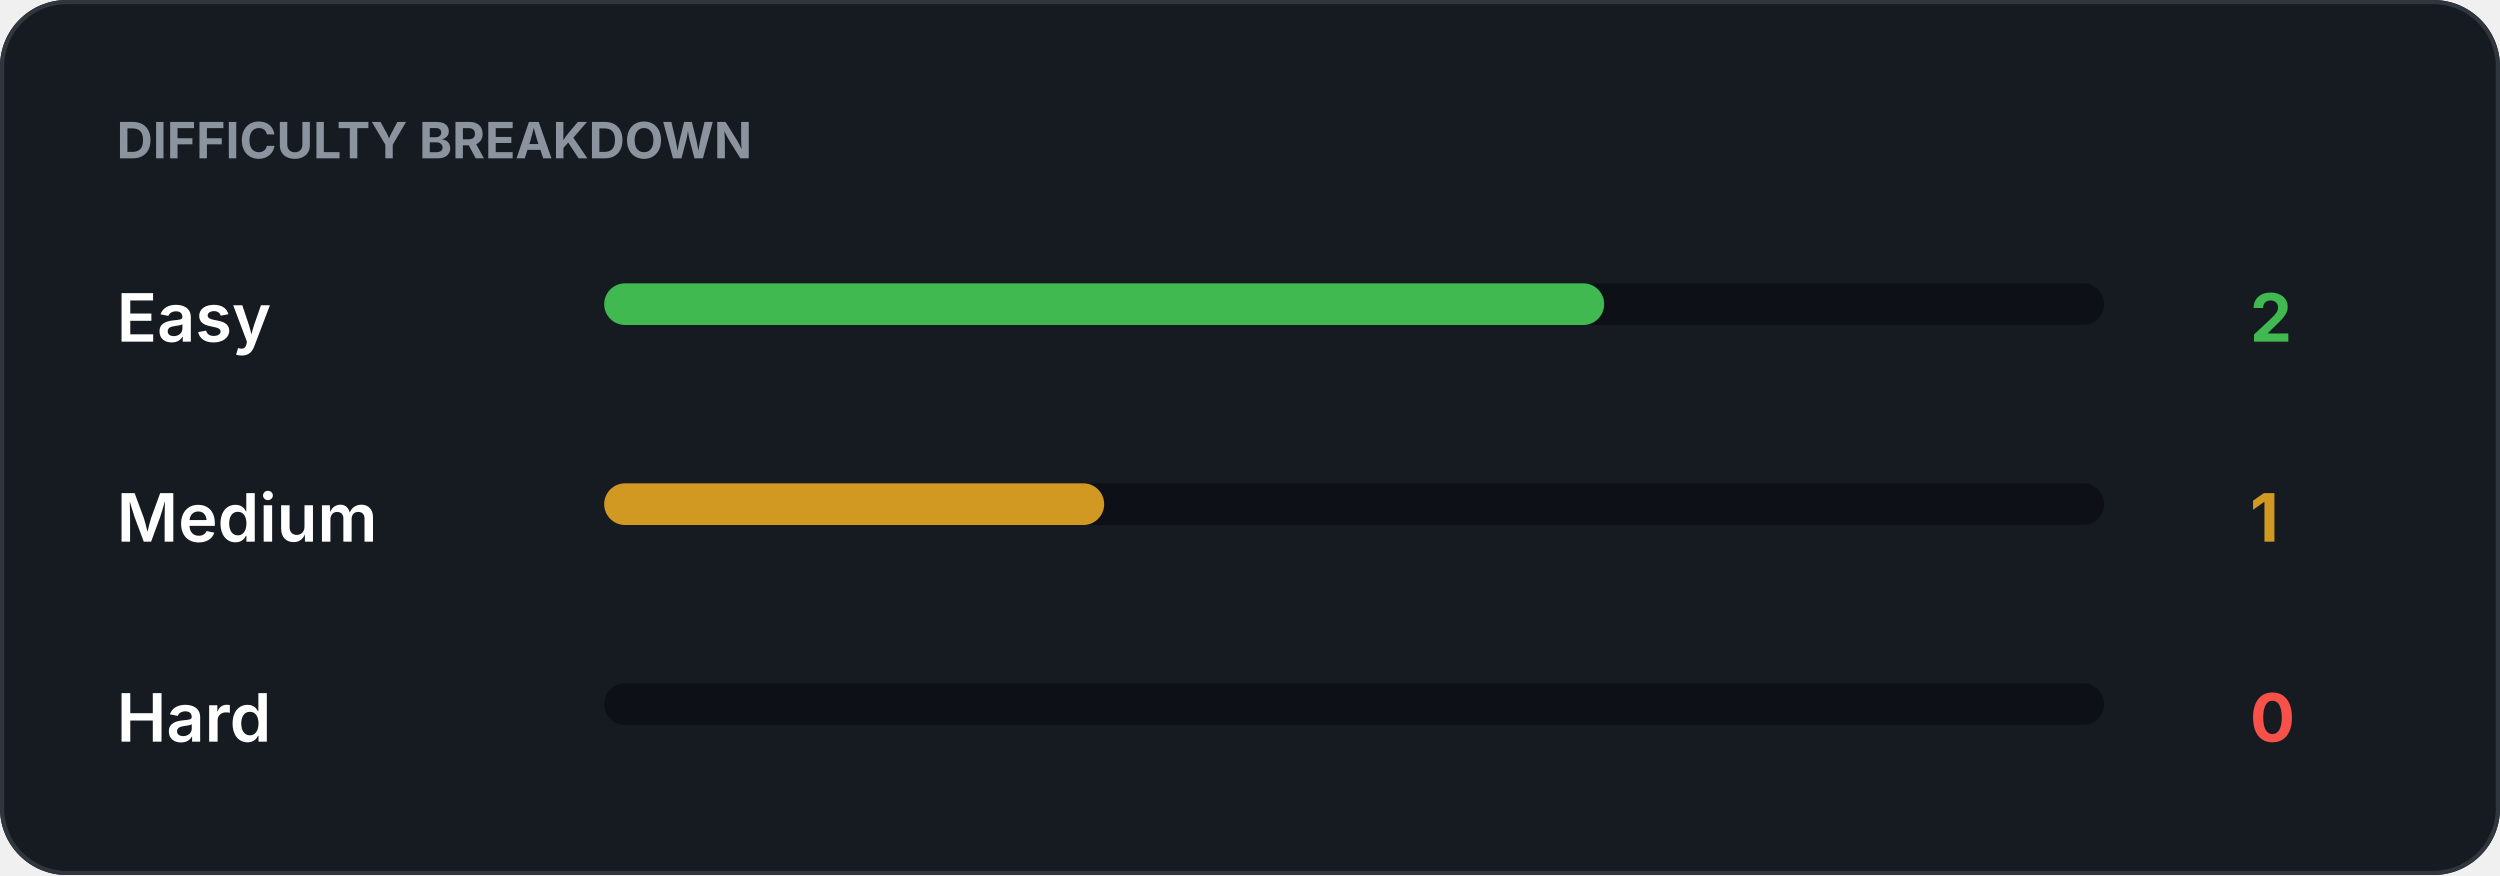
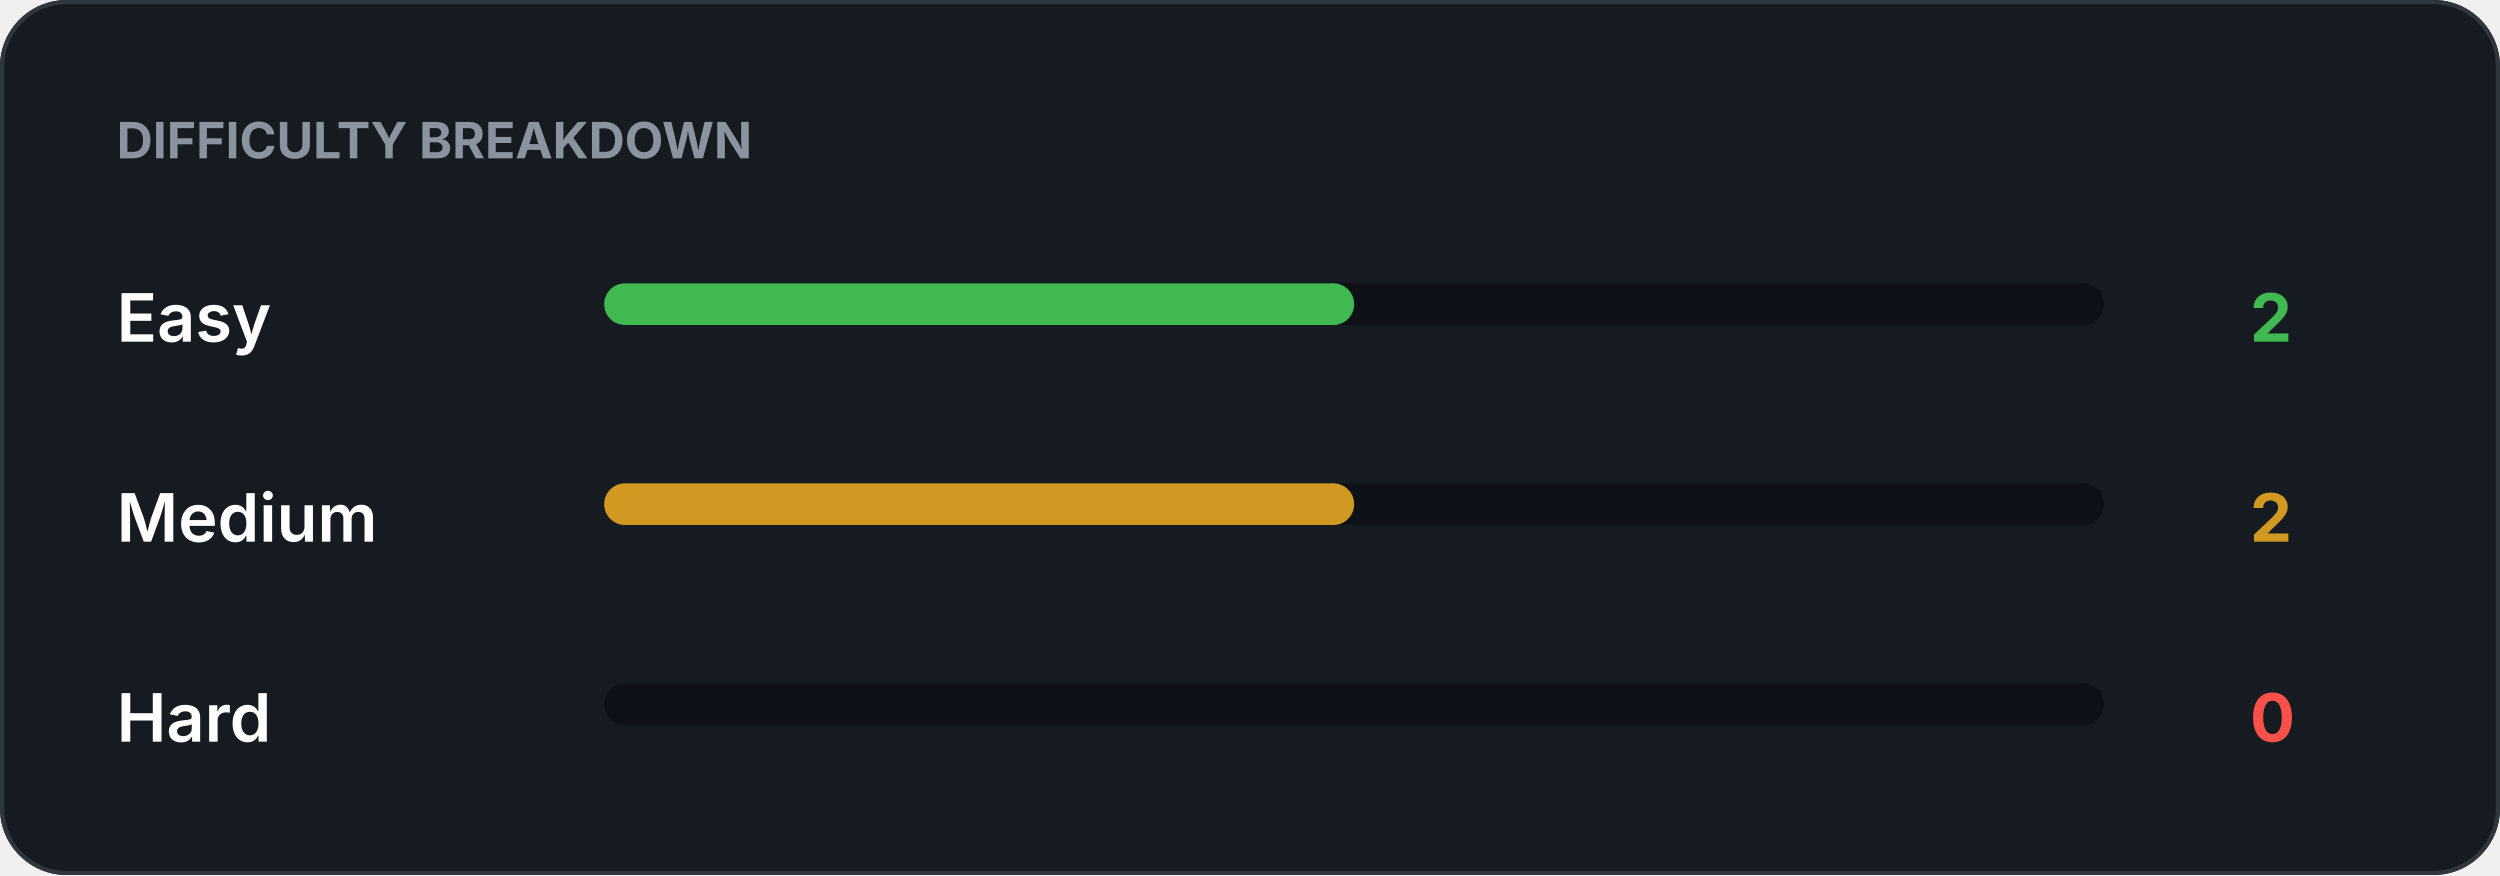
<svg xmlns="http://www.w3.org/2000/svg" width="600" height="210" viewBox="0 0 600 210">
  <rect width="100%" height="100%" rx="16" fill="#161B22" />
  <rect x="0.5" y="0.5" width="599" height="209" rx="15.5" fill="none" stroke="#30363D" />
  <text x="28" y="38" fill="#8B949E" font-family="-apple-system,BlinkMacSystemFont,Segoe UI,sans-serif" font-size="12" font-weight="700">DIFFICULTY BREAKDOWN</text>
  <text x="28" y="82" fill="#FFFFFF" font-family="-apple-system,BlinkMacSystemFont,Segoe UI,sans-serif" font-size="16" font-weight="600">Easy</text>
  <text x="540" y="82" fill="#3FB950" font-family="-apple-system,BlinkMacSystemFont,Segoe UI,sans-serif" font-size="16" font-weight="700">2</text>
  <rect x="145" y="68" width="360" height="10" rx="5" fill="#0D1117" />
-   <rect x="145" y="68" width="240.0" height="10" rx="5" fill="#3FB950" />
+   <rect x="145" y="68" width="180.0" height="10" rx="5" fill="#3FB950" />
  <text x="28" y="130" fill="#FFFFFF" font-family="-apple-system,BlinkMacSystemFont,Segoe UI,sans-serif" font-size="16" font-weight="600">Medium</text>
-   <text x="540" y="130" fill="#D29922" font-family="-apple-system,BlinkMacSystemFont,Segoe UI,sans-serif" font-size="16" font-weight="700">1</text>
+   <text x="540" y="130" fill="#D29922" font-family="-apple-system,BlinkMacSystemFont,Segoe UI,sans-serif" font-size="16" font-weight="700">2</text>
  <rect x="145" y="116" width="360" height="10" rx="5" fill="#0D1117" />
-   <rect x="145" y="116" width="120.0" height="10" rx="5" fill="#D29922" />
+   <rect x="145" y="116" width="180.0" height="10" rx="5" fill="#D29922" />
  <text x="28" y="178" fill="#FFFFFF" font-family="-apple-system,BlinkMacSystemFont,Segoe UI,sans-serif" font-size="16" font-weight="600">Hard</text>
  <text x="540" y="178" fill="#F85149" font-family="-apple-system,BlinkMacSystemFont,Segoe UI,sans-serif" font-size="16" font-weight="700">0</text>
  <rect x="145" y="164" width="360" height="10" rx="5" fill="#0D1117" />
  <rect x="145" y="164" width="0.0" height="10" rx="5" fill="#F85149" />
</svg>
